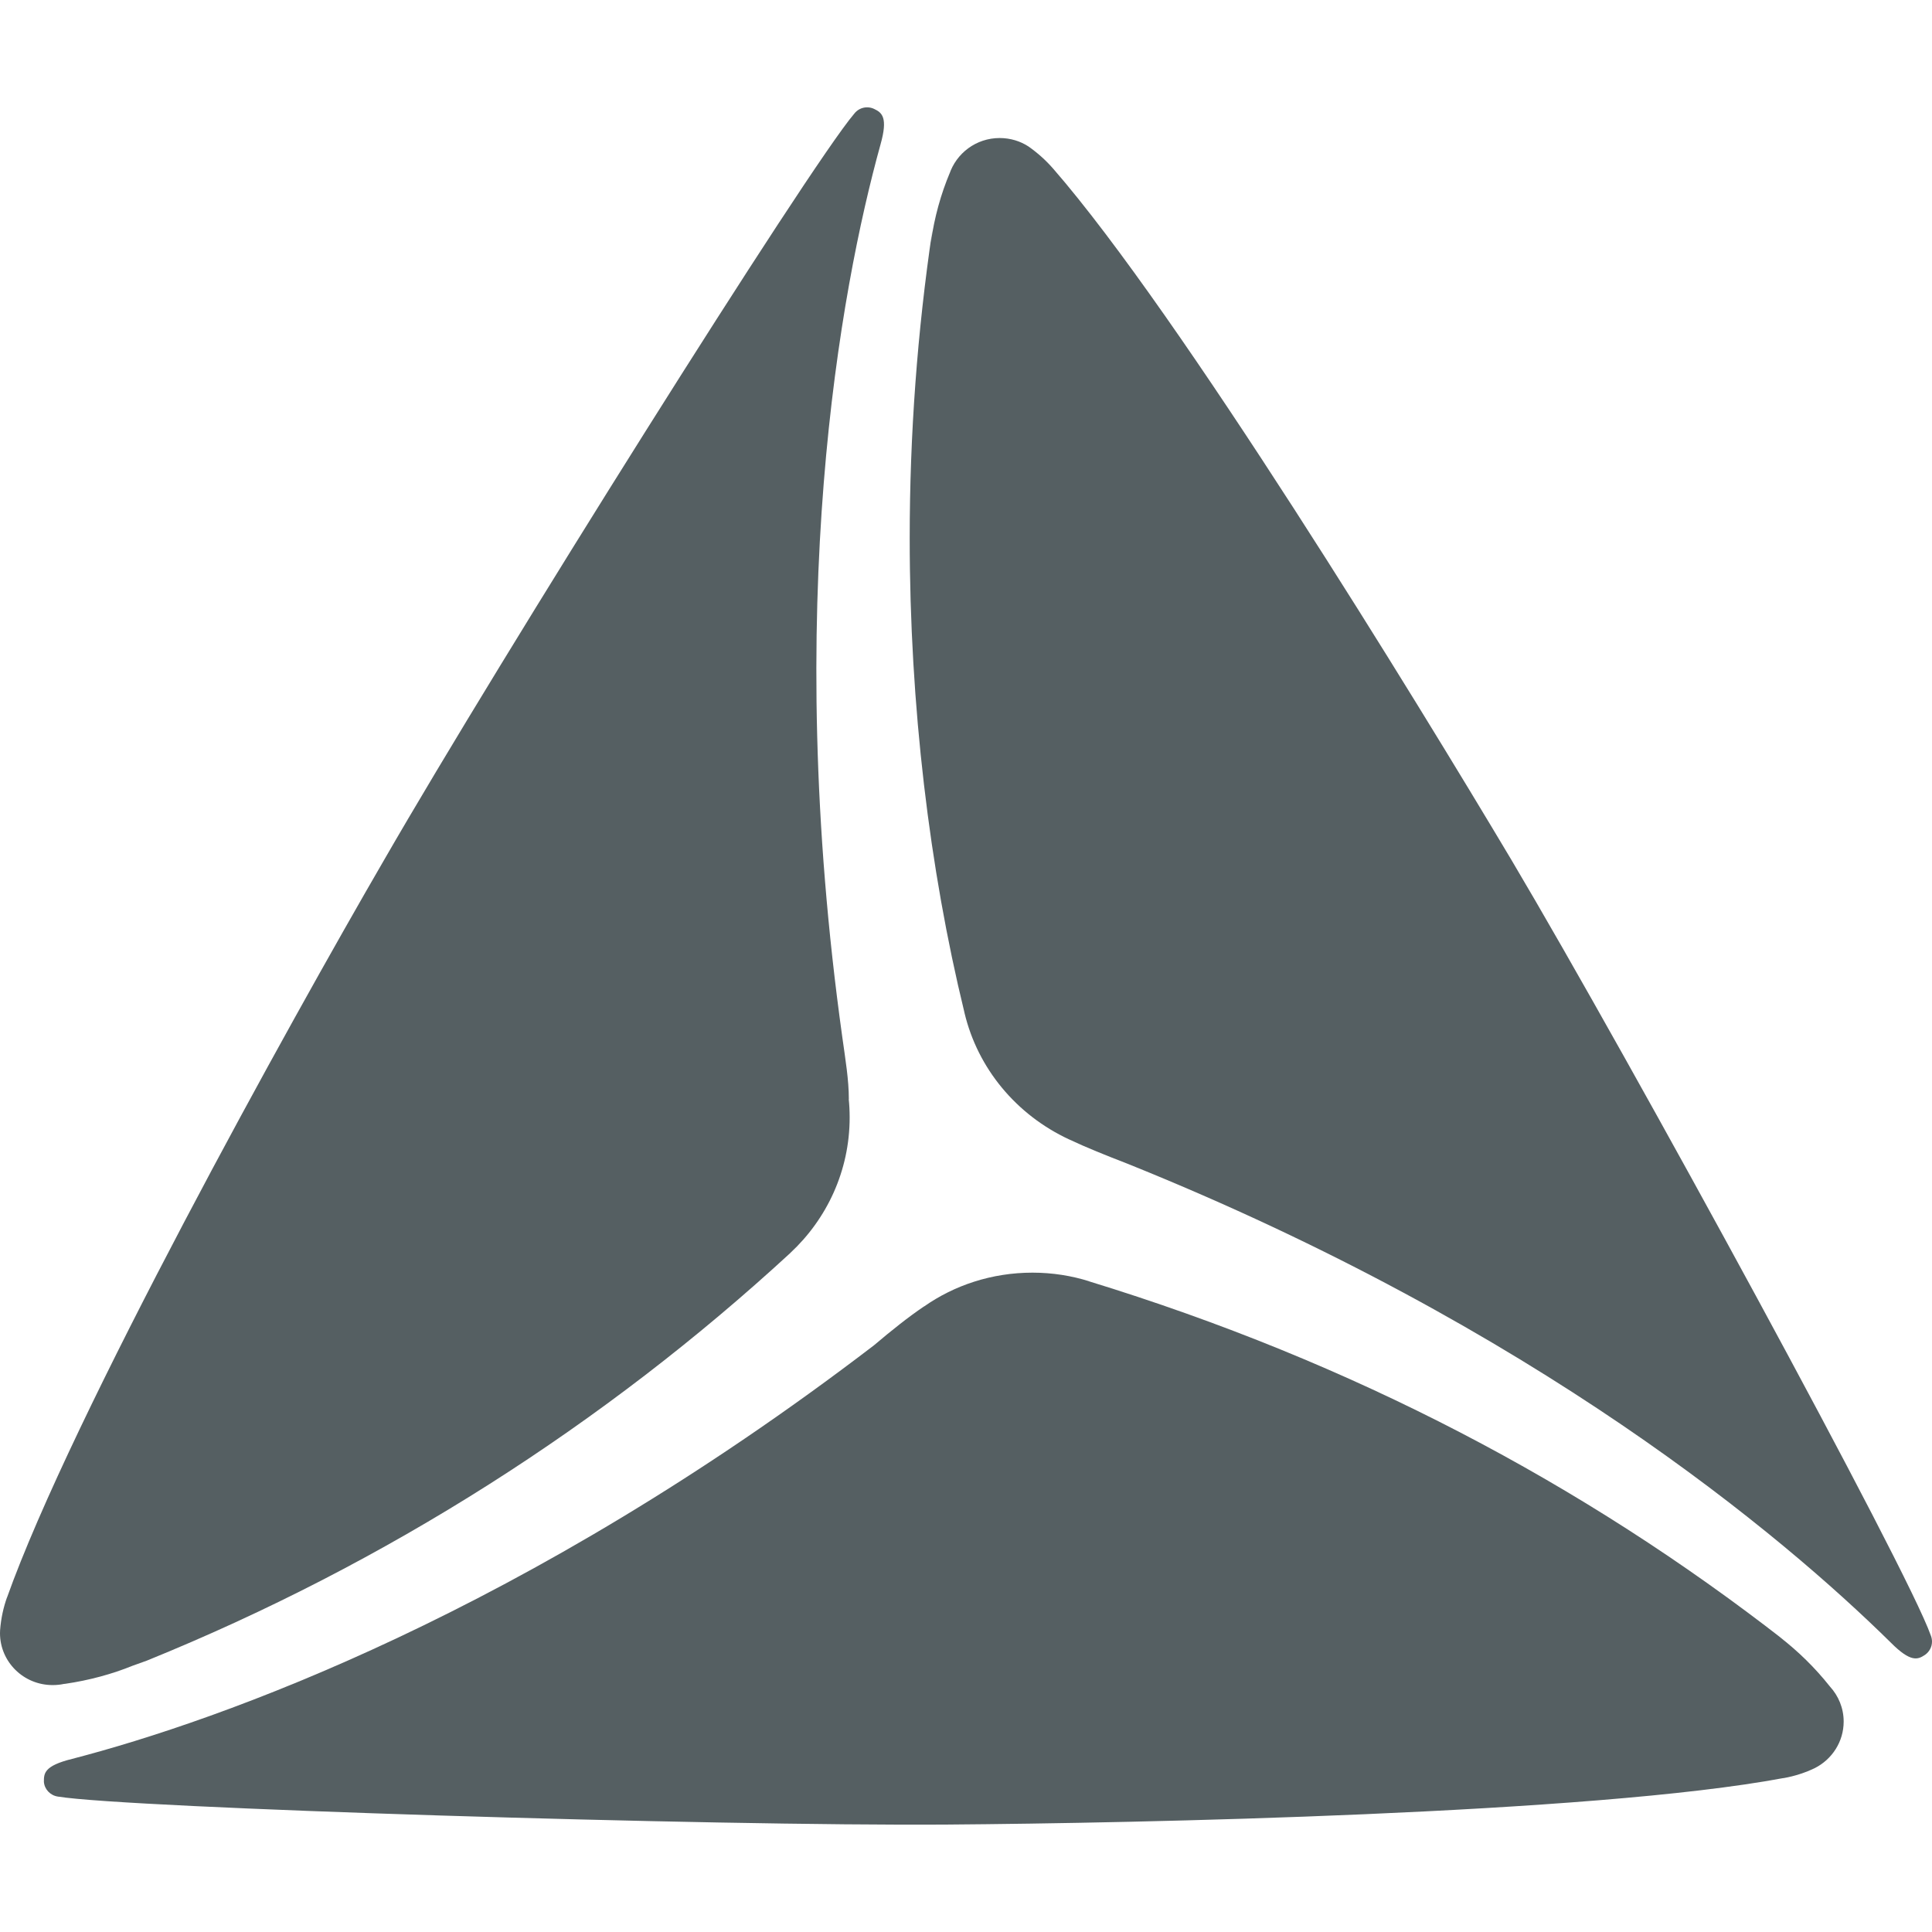
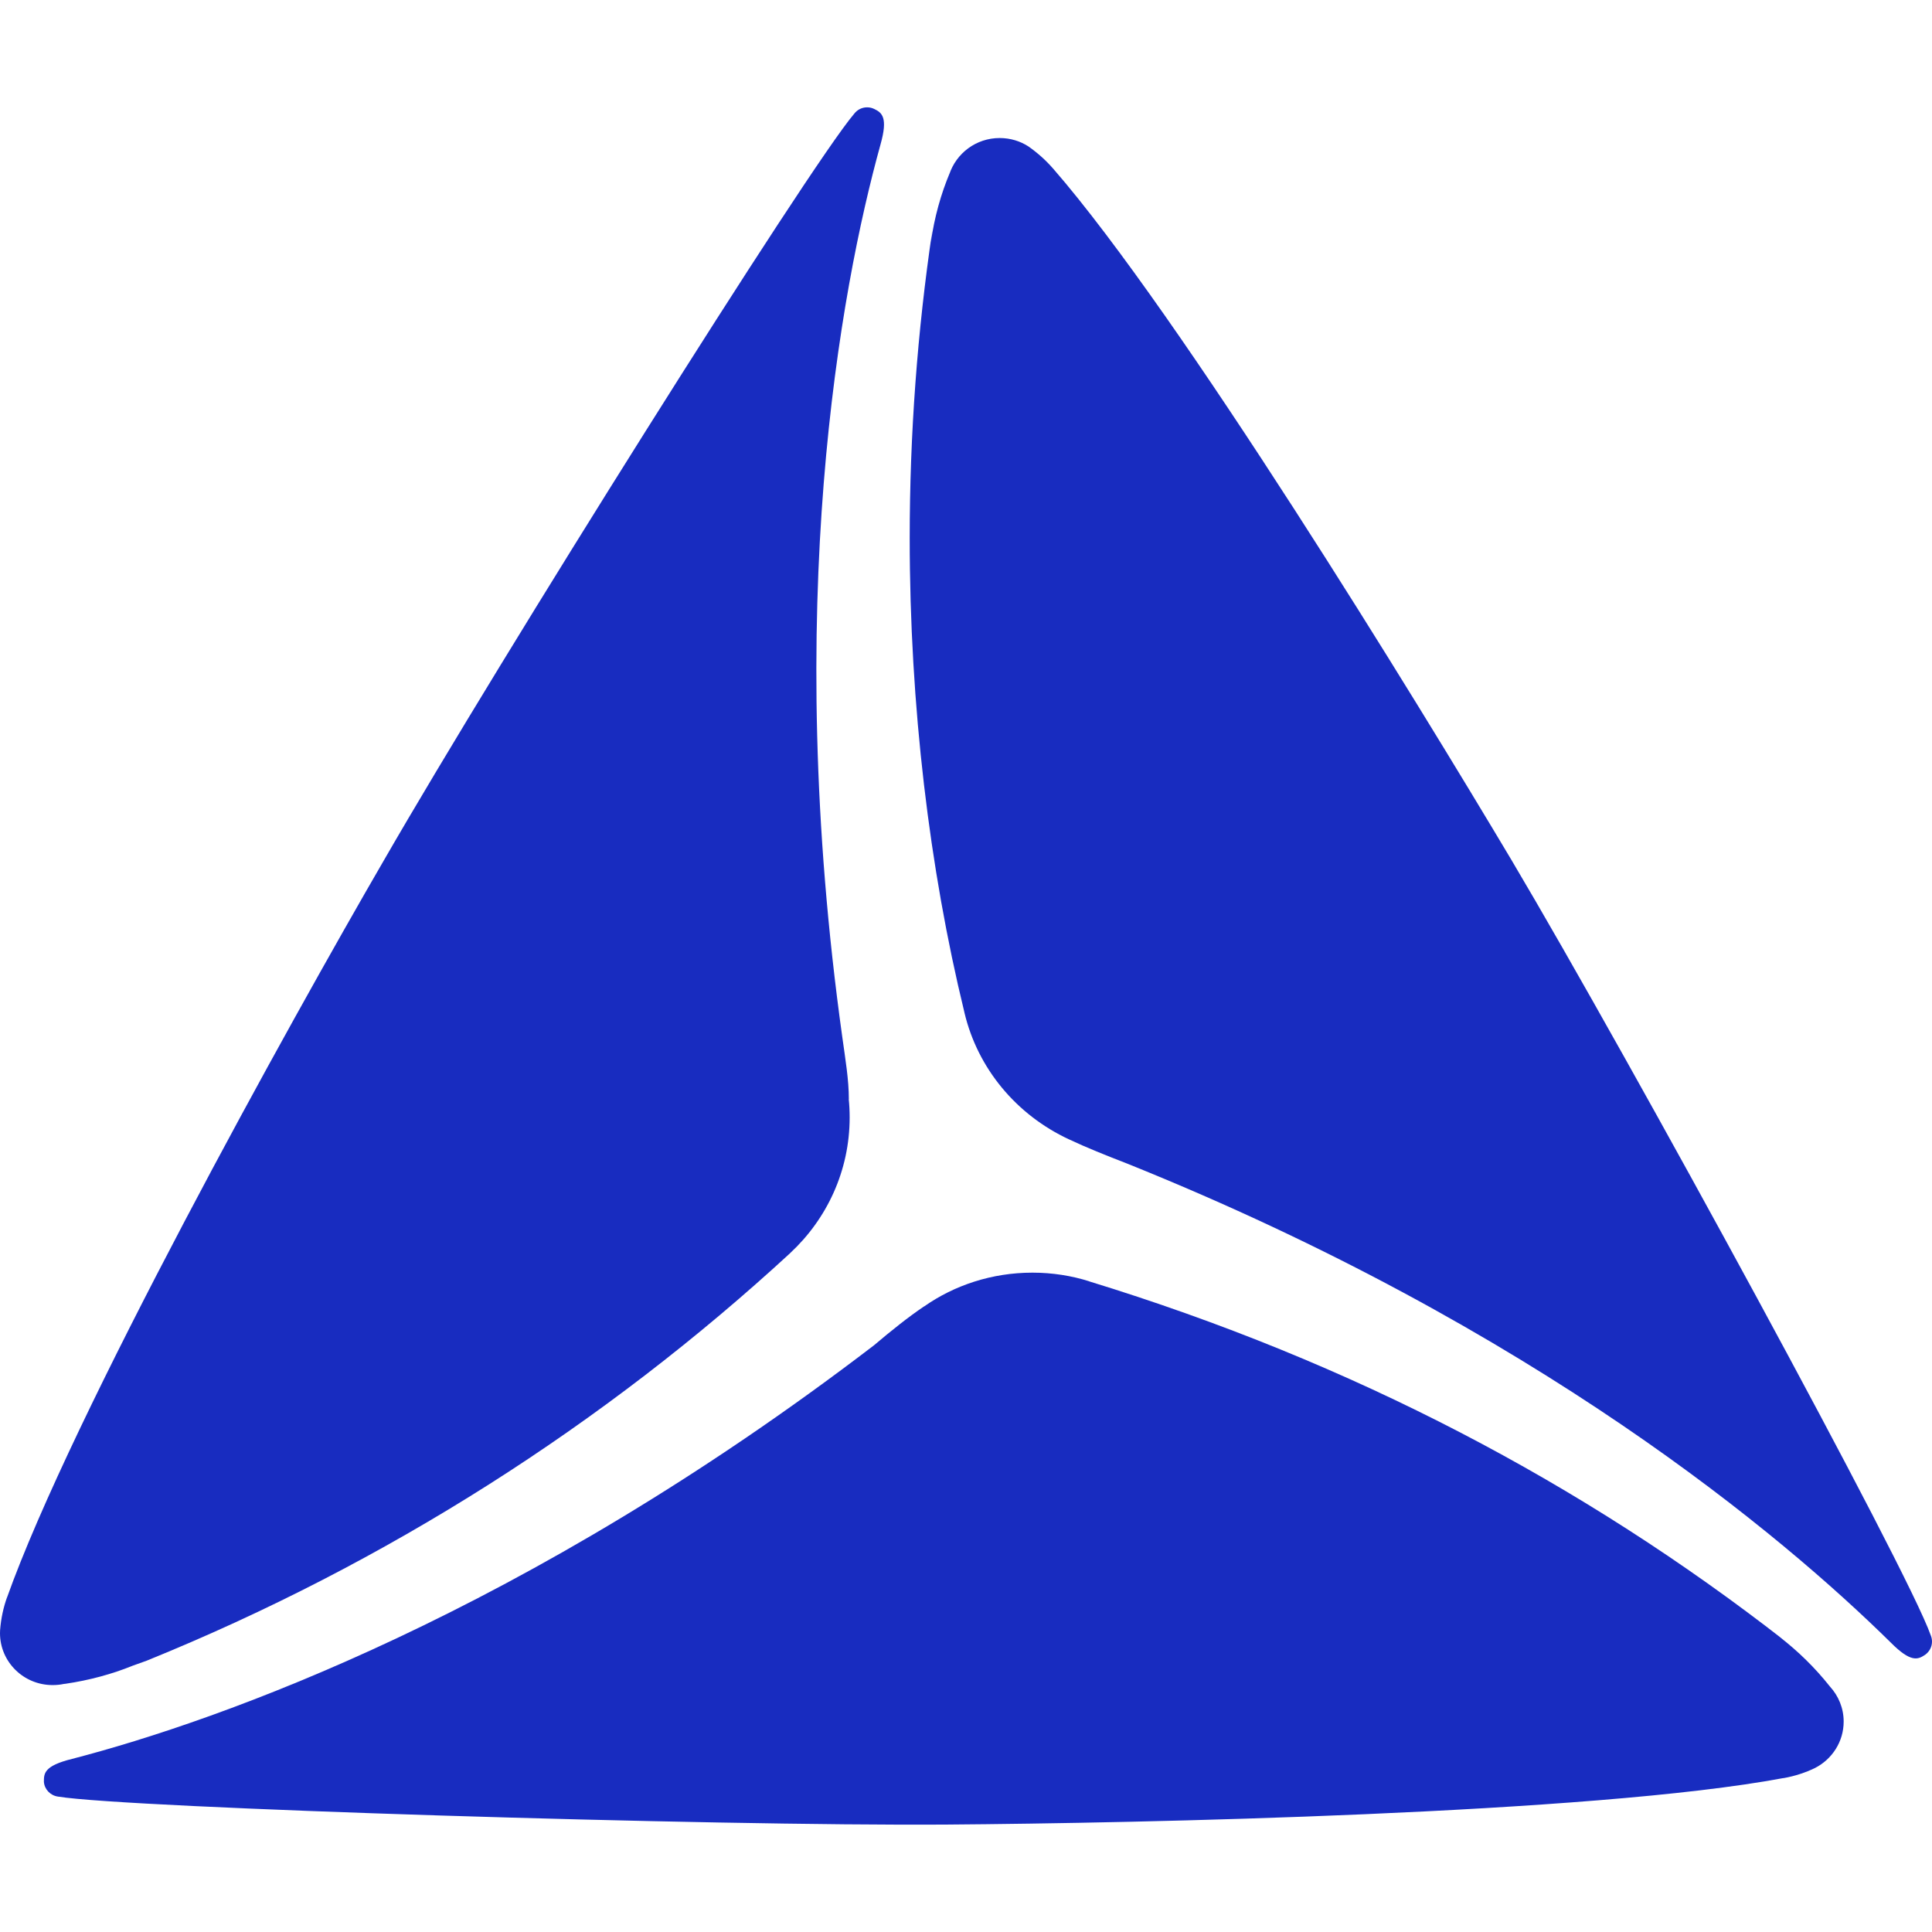
- <svg xmlns="http://www.w3.org/2000/svg" data-v-174d8ed1="" width="16" height="16" viewBox="0 0 36 32" fill="#555F62">
+ <svg xmlns="http://www.w3.org/2000/svg" data-v-174d8ed1="" width="16" height="16" viewBox="0 0 36 32" fill="#182cc0">
  <path data-v-174d8ed1="" d="M15.815 18.481C15.826 18.584 15.832 18.703 15.832 18.823C15.832 19.818 15.406 20.715 14.726 21.347L14.725 21.349C11.268 24.533 7.205 27.131 2.732 28.945L2.467 29.04C2.097 29.191 1.665 29.31 1.217 29.375L1.188 29.378C1.125 29.392 1.053 29.399 0.98 29.399C0.438 29.399 0 28.966 0 28.431C0 28.411 0 28.39 0.002 28.37V28.373C0.019 28.154 0.064 27.949 0.133 27.758L0.128 27.775C1.33 24.395 5.399 17.053 7.155 14.028C9.338 10.238 15.063 1.119 15.917 0.119C15.973 0.046 16.059 0 16.157 0C16.206 0 16.252 0.011 16.293 0.032L16.291 0.031C16.433 0.099 16.55 0.187 16.407 0.692C15.658 3.394 14.572 9.279 15.695 17.325C15.753 17.741 15.817 18.121 15.817 18.481H15.815Z" />
  <path data-v-174d8ed1="" d="M17.218 22.345C17.78 21.95 18.481 21.714 19.238 21.714C19.61 21.714 19.969 21.771 20.306 21.878L20.281 21.872C25.217 23.385 29.502 25.649 33.244 28.564L33.16 28.501C33.513 28.775 33.822 29.079 34.09 29.416L34.099 29.427C34.257 29.6 34.354 29.828 34.354 30.079C34.354 30.455 34.137 30.782 33.82 30.944L33.814 30.947C33.644 31.029 33.446 31.095 33.238 31.132L33.224 31.133C29.666 31.799 21.177 31.972 17.657 31.998C13.244 32.029 2.395 31.691 1.081 31.477C0.939 31.457 0.829 31.343 0.818 31.203V31.201C0.818 31.046 0.818 30.904 1.345 30.774C4.092 30.061 9.779 28.046 16.285 23.068C16.617 22.787 16.917 22.547 17.218 22.343V22.345Z" />
  <path data-v-174d8ed1="" d="M19.918 19.23C18.939 18.773 18.22 17.913 17.972 16.873L17.967 16.85C17.321 14.199 16.951 11.156 16.951 8.027C16.951 6.082 17.095 4.171 17.371 2.303L17.345 2.515C17.412 2.044 17.532 1.617 17.7 1.216L17.688 1.25C17.819 0.854 18.19 0.572 18.627 0.572C18.827 0.572 19.013 0.63 19.167 0.731L19.164 0.729C19.337 0.851 19.487 0.986 19.62 1.138L19.623 1.141C21.985 3.853 26.381 11.034 28.163 14.023C30.393 17.782 35.544 27.234 35.977 28.473C35.991 28.507 36 28.547 36 28.589C36 28.692 35.947 28.783 35.867 28.838H35.866C35.735 28.926 35.602 28.979 35.234 28.609C33.215 26.619 28.617 22.745 21.006 19.683C20.604 19.527 20.247 19.385 19.919 19.23H19.918Z" />
</svg>
